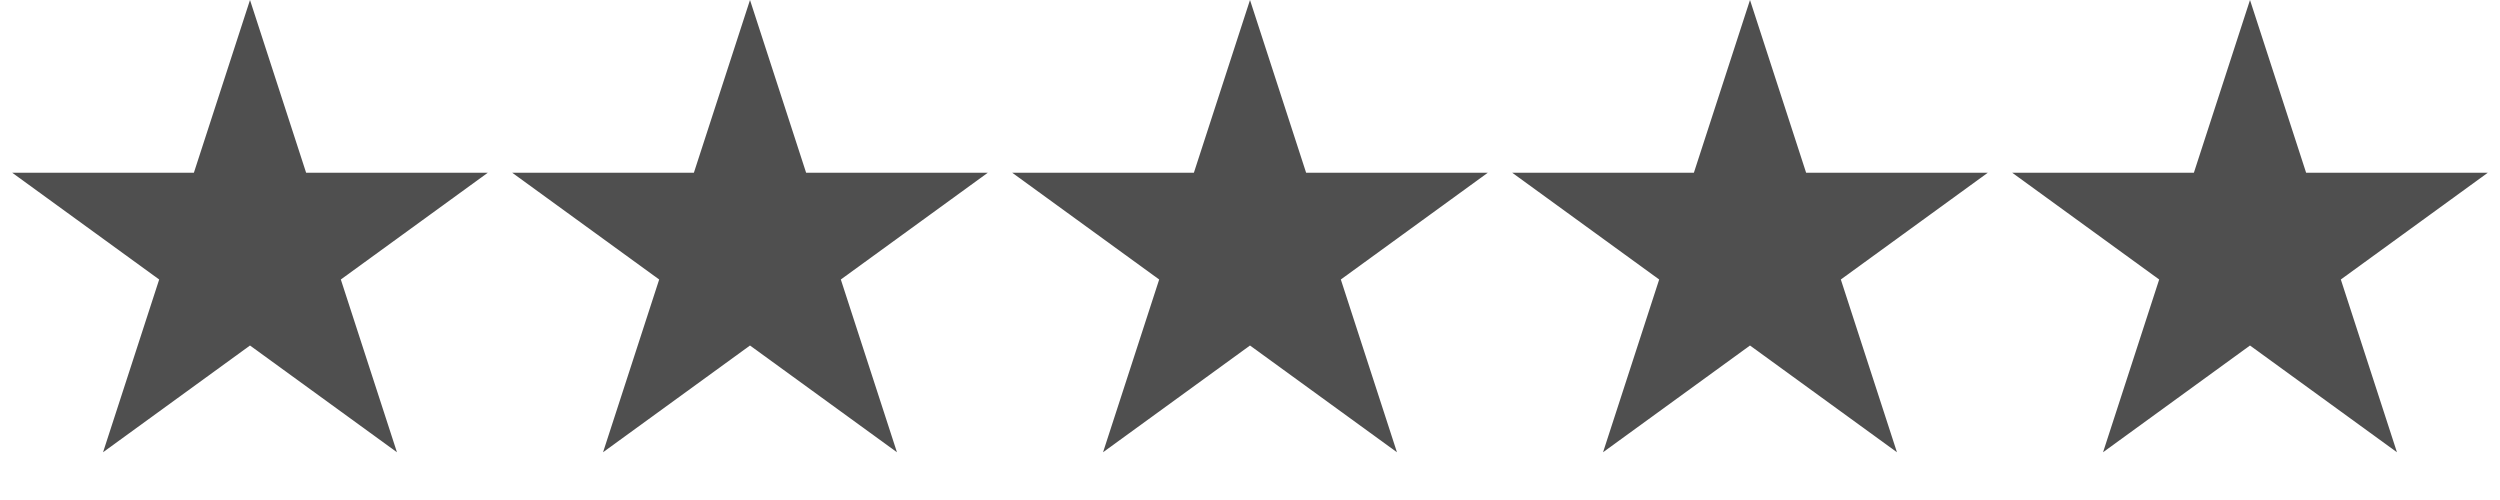
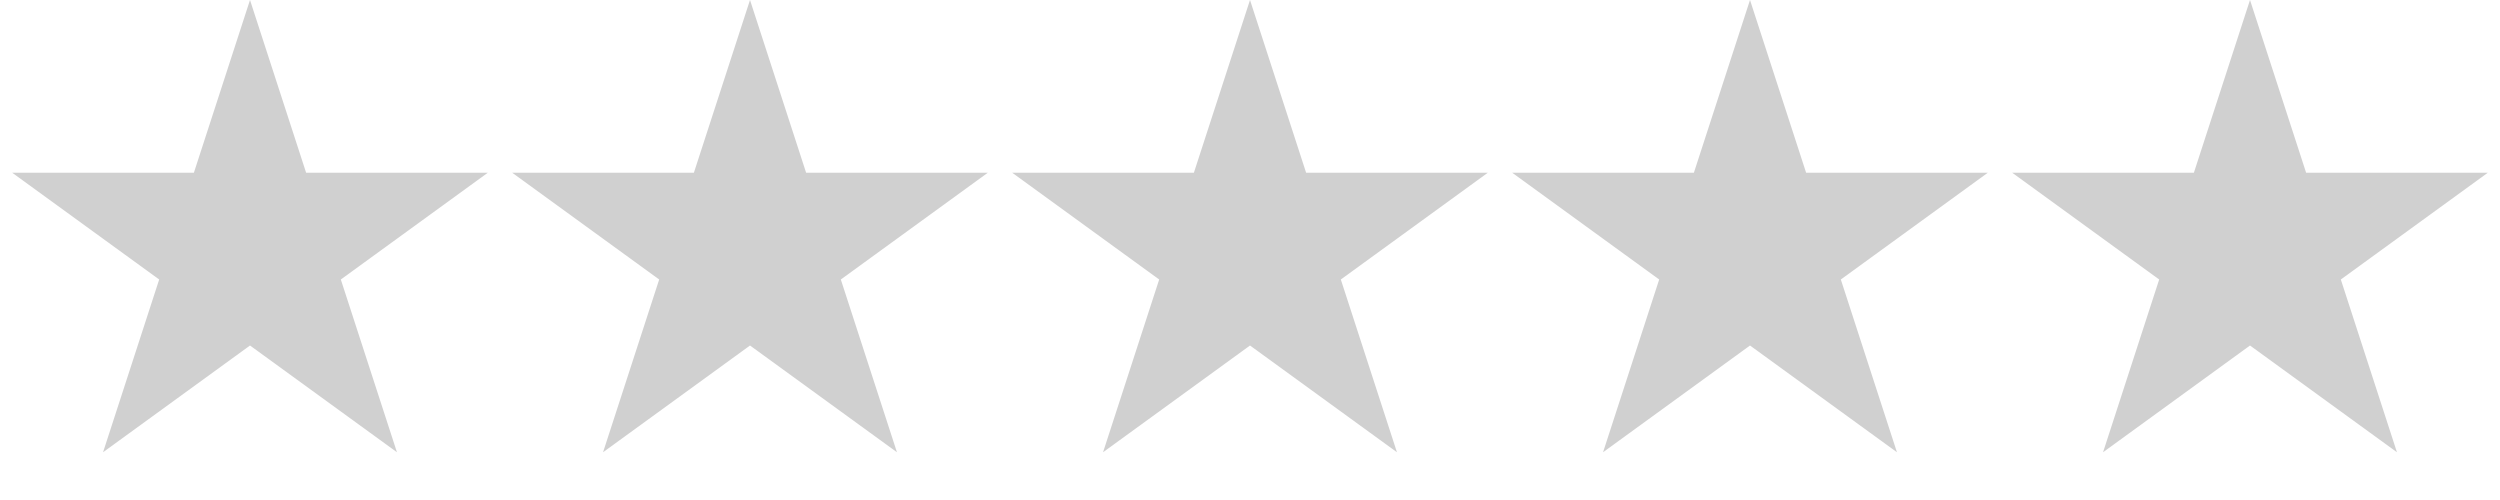
<svg xmlns="http://www.w3.org/2000/svg" width="100" height="20" viewBox="0 0 100 20" fill="none">
-   <path d="M10 0L12.245 6.91H19.511L13.633 11.18L15.878 18.09L10 13.82L4.122 18.09L6.367 11.18L0.489 6.91H7.755L10 0Z" fill="#4F4F4F" />
-   <path d="M90 0L92.245 6.91H99.511L93.633 11.18L95.878 18.09L90 13.82L84.122 18.09L86.367 11.18L80.489 6.91H87.755L90 0Z" fill="#4F4F4F" />
-   <path d="M70 0L72.245 6.91H79.511L73.633 11.18L75.878 18.09L70 13.82L64.122 18.09L66.367 11.18L60.489 6.91H67.755L70 0Z" fill="#4F4F4F" />
-   <path d="M50 0L52.245 6.91H59.511L53.633 11.18L55.878 18.09L50 13.82L44.122 18.09L46.367 11.18L40.489 6.91H47.755L50 0Z" fill="#4F4F4F" />
-   <path d="M30 0L32.245 6.91H39.511L33.633 11.18L35.878 18.09L30 13.82L24.122 18.09L26.367 11.18L20.489 6.91H27.755L30 0Z" fill="#4F4F4F" />
+   <path d="M10 0L12.245 6.91H19.511L13.633 11.18L15.878 18.09L10 13.82L4.122 18.09L6.367 11.18L0.489 6.91H7.755L10 0Z" fill="#D0D0D0" />
+   <path d="M90 0L92.245 6.91H99.511L93.633 11.18L95.878 18.09L90 13.82L84.122 18.09L86.367 11.18L80.489 6.91H87.755L90 0Z" fill="#D0D0D0" />
+   <path d="M70 0L72.245 6.91H79.511L73.633 11.18L75.878 18.09L70 13.82L64.122 18.09L66.367 11.18L60.489 6.91H67.755L70 0Z" fill="#D0D0D0" />
+   <path d="M50 0L52.245 6.91H59.511L53.633 11.18L55.878 18.09L50 13.82L44.122 18.09L46.367 11.18L40.489 6.91H47.755L50 0Z" fill="#D0D0D0" />
+   <path d="M30 0L32.245 6.91H39.511L33.633 11.18L35.878 18.09L30 13.82L24.122 18.09L26.367 11.18L20.489 6.91H27.755L30 0Z" fill="#D0D0D0" />
</svg>
